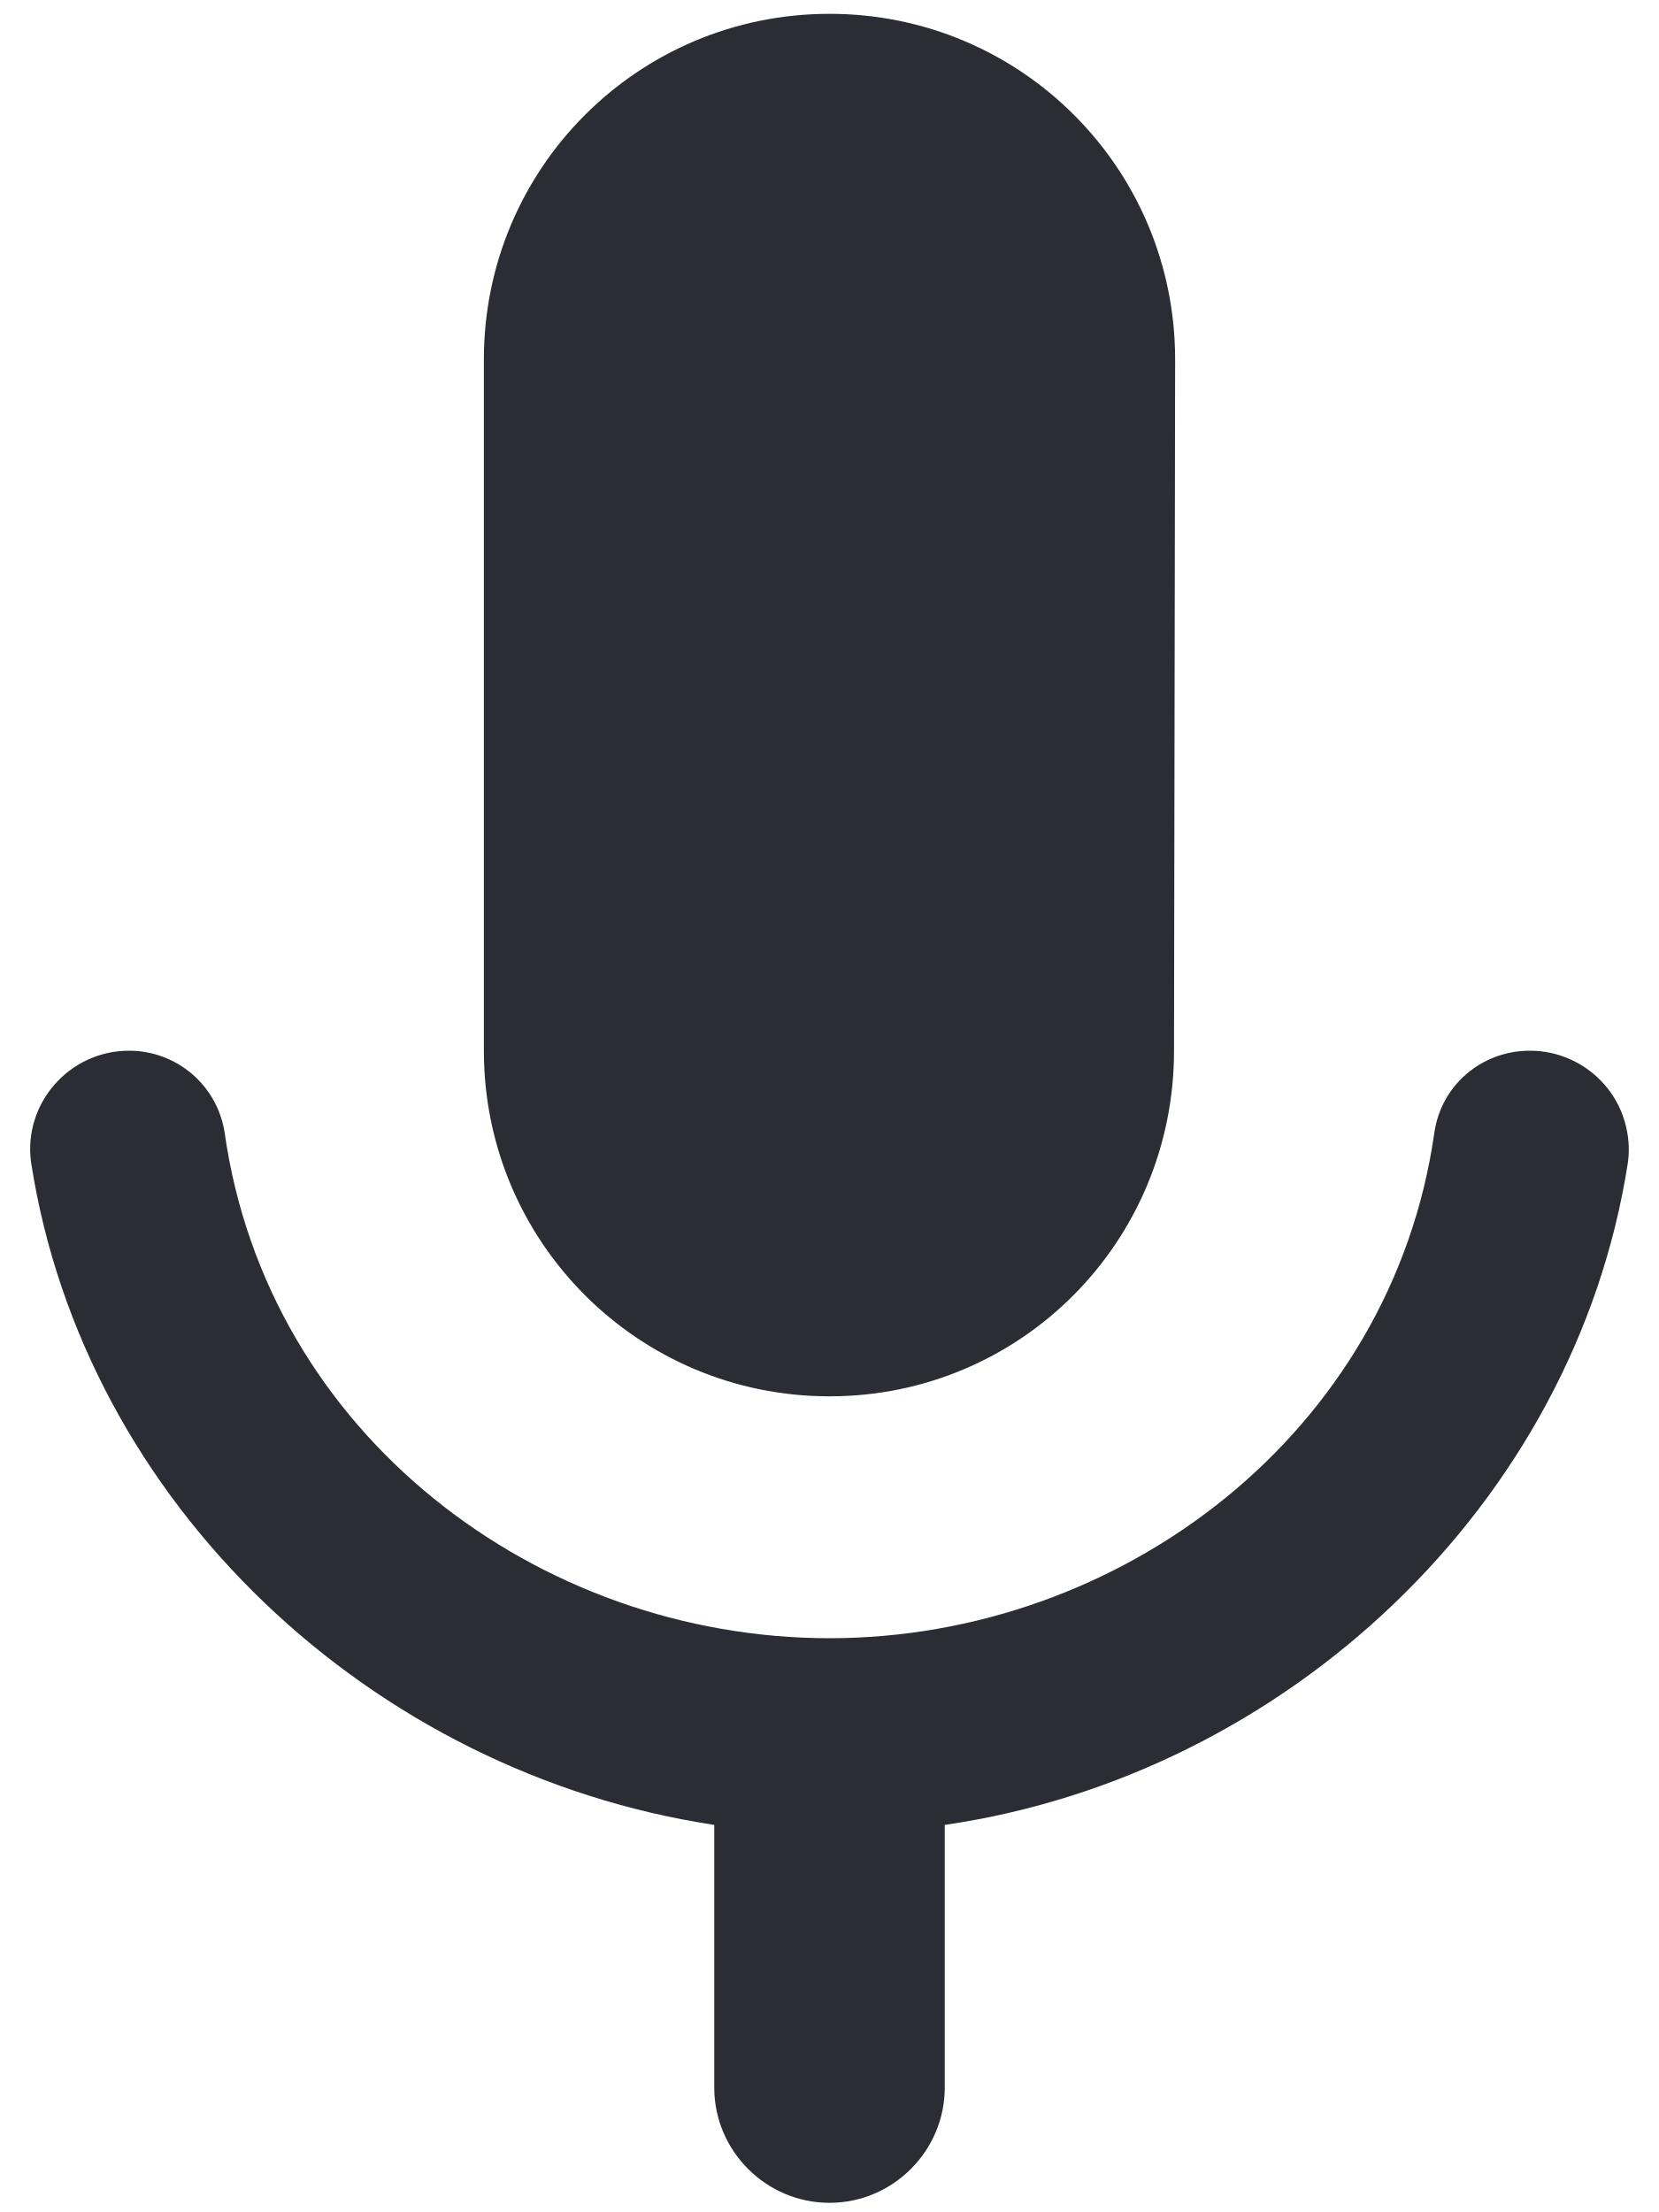
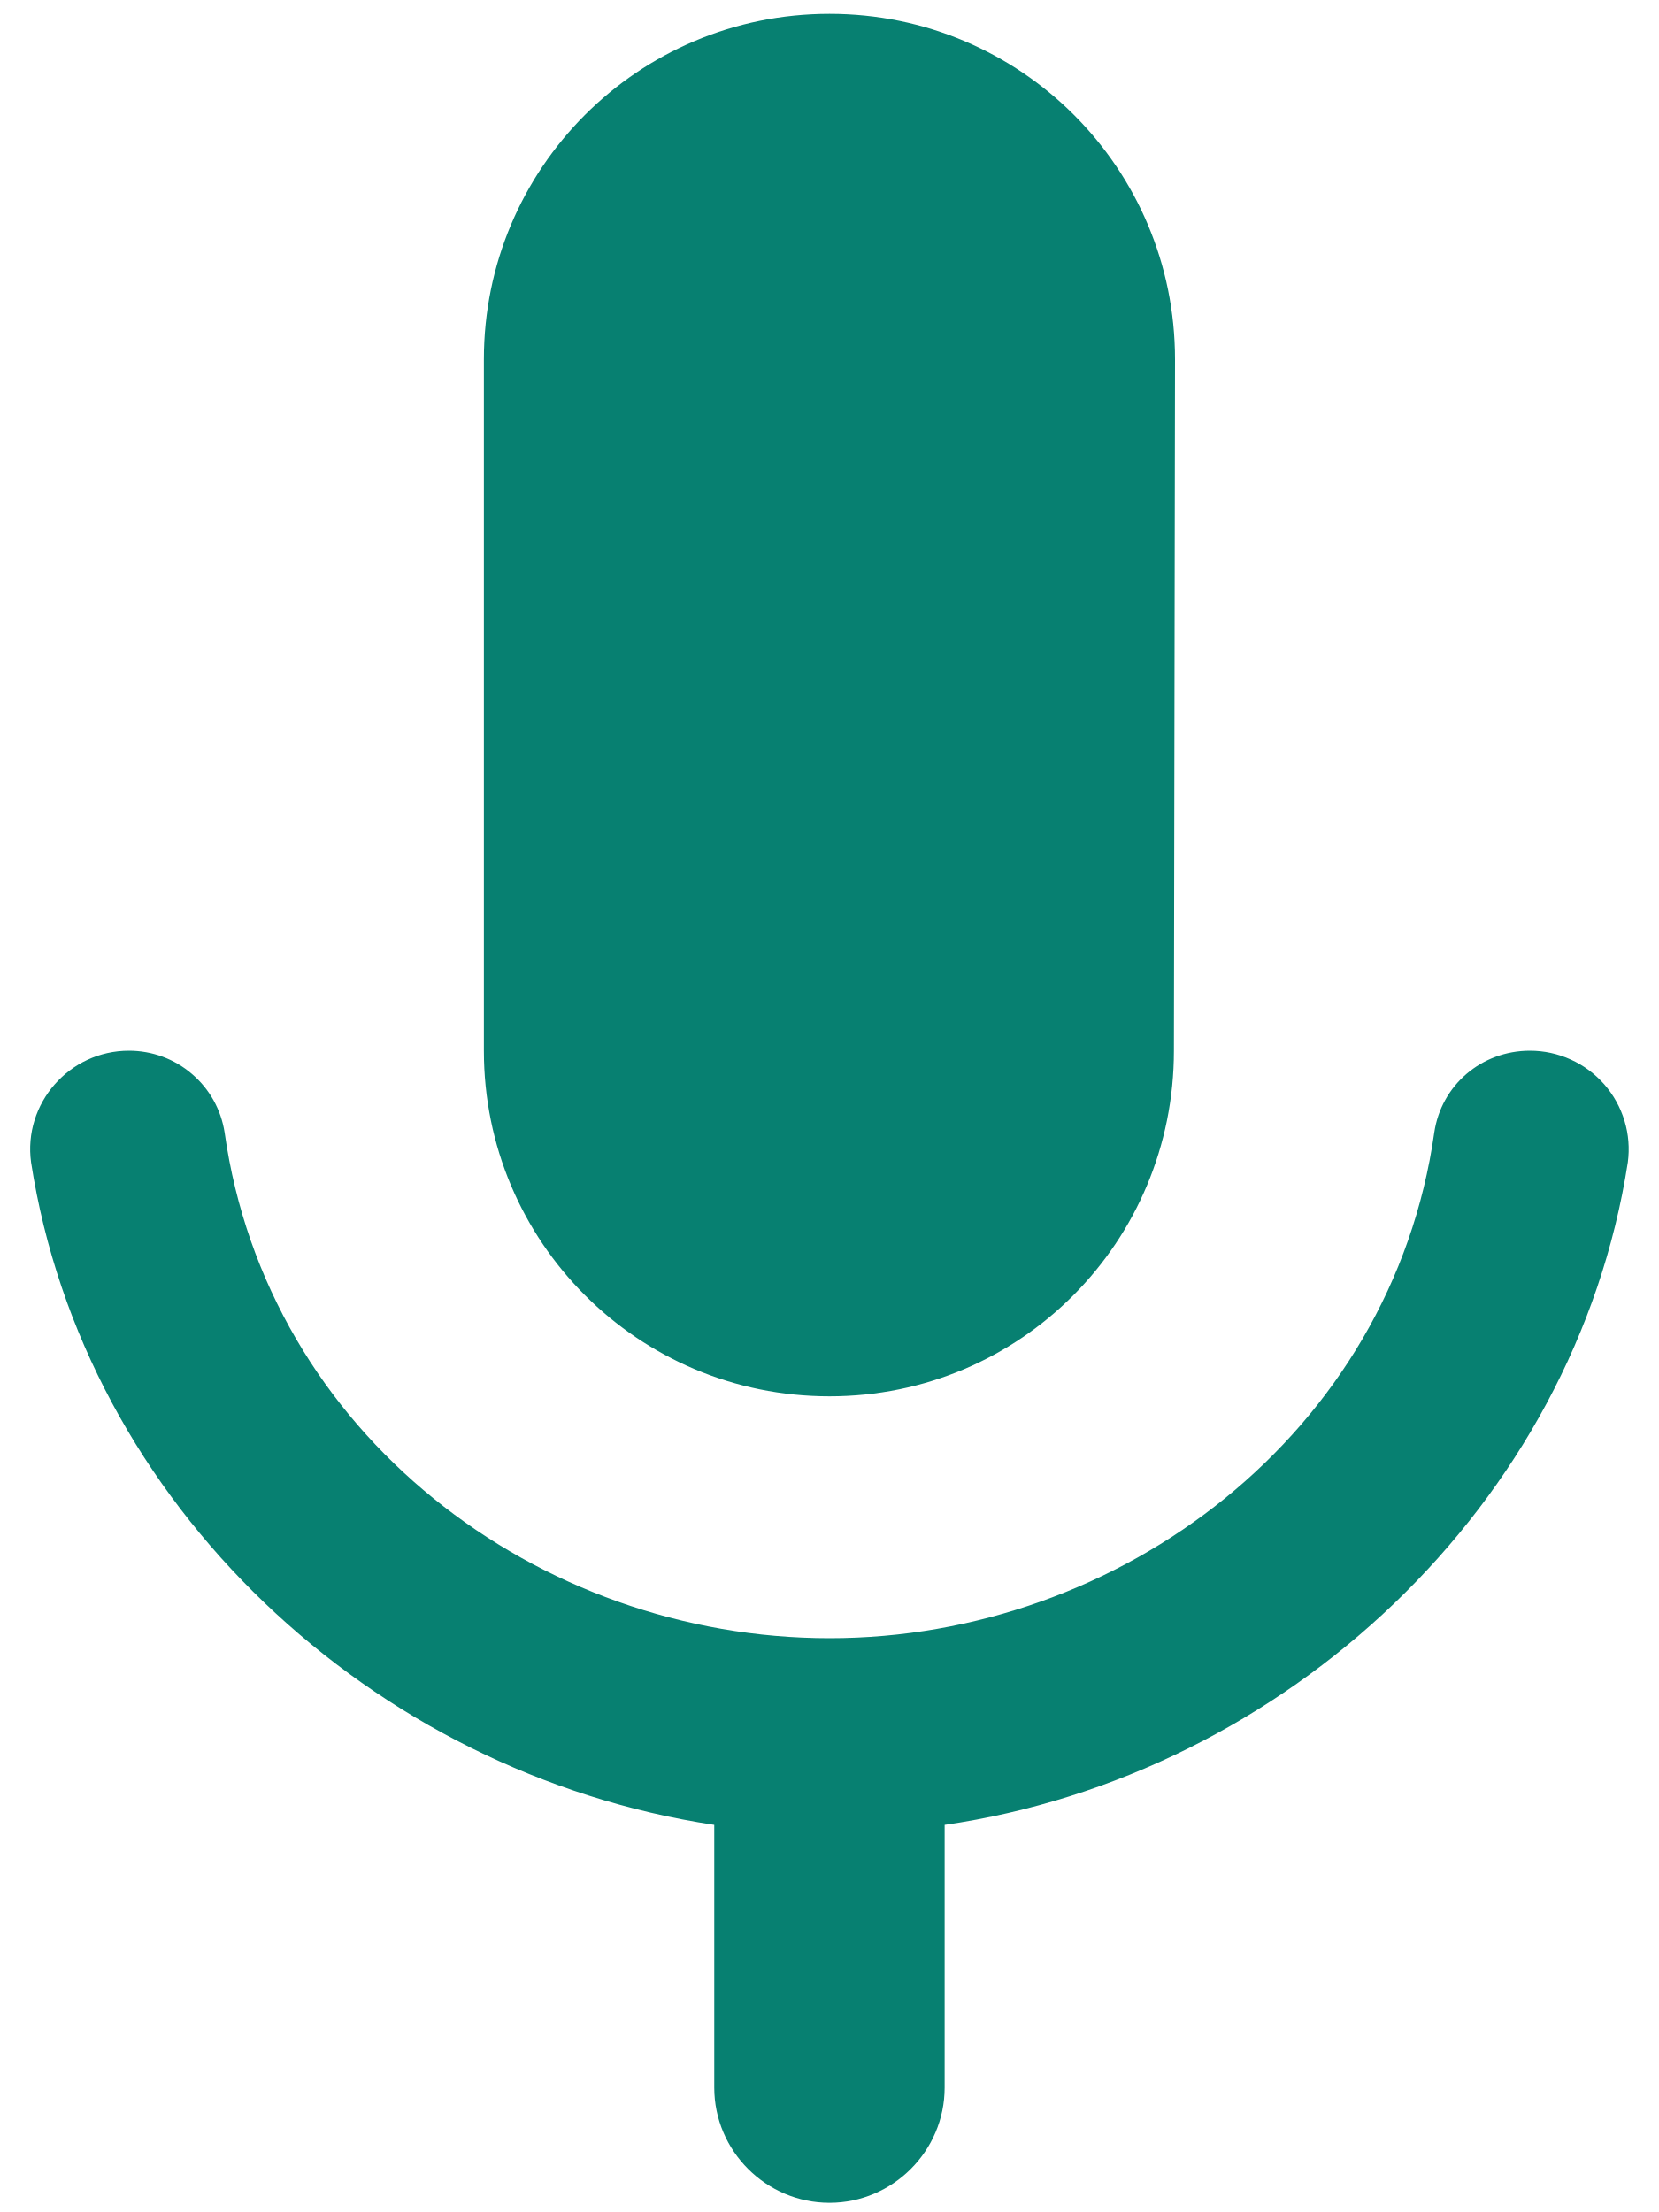
<svg xmlns="http://www.w3.org/2000/svg" width="15" height="20" viewBox="0 0 15 20" fill="none">
-   <path d="M7.5 12.625C9.229 12.625 10.615 11.229 10.615 9.5L10.625 3.25C10.625 1.521 9.229 0.125 7.5 0.125C5.771 0.125 4.375 1.521 4.375 3.25V9.5C4.375 11.229 5.771 12.625 7.5 12.625ZM13.833 9.5C13.396 9.5 13.031 9.812 12.969 10.24C12.583 12.958 10.135 14.812 7.5 14.812C4.865 14.812 2.417 12.969 2.031 10.24C1.999 10.033 1.894 9.845 1.736 9.71C1.577 9.574 1.375 9.5 1.167 9.5C0.625 9.5 0.208 9.979 0.281 10.51C0.76 13.604 3.365 16.031 6.458 16.5V18.875C6.458 19.448 6.927 19.917 7.5 19.917C8.073 19.917 8.542 19.448 8.542 18.875V16.5C11.625 16.052 14.24 13.604 14.719 10.51C14.736 10.384 14.725 10.256 14.688 10.134C14.652 10.012 14.589 9.9 14.505 9.804C14.421 9.709 14.318 9.632 14.202 9.58C14.086 9.527 13.961 9.5 13.833 9.5Z" fill="#2B2C34" />
+   <path d="M7.5 12.625C9.229 12.625 10.614 11.229 10.614 9.5L10.624 3.25C10.624 1.521 9.229 0.125 7.5 0.125C5.77 0.125 4.375 1.521 4.375 3.25V9.5C4.375 11.229 5.77 12.625 7.5 12.625ZM13.833 9.5C13.395 9.5 13.031 9.812 12.968 10.24C12.583 12.958 10.135 14.812 7.5 14.812C4.864 14.812 2.416 12.969 2.031 10.24C1.999 10.033 1.894 9.845 1.735 9.71C1.577 9.574 1.375 9.5 1.166 9.5C0.625 9.5 0.208 9.979 0.281 10.51C0.76 13.604 3.364 16.031 6.458 16.5V18.875C6.458 19.448 6.927 19.917 7.5 19.917C8.072 19.917 8.541 19.448 8.541 18.875V16.5C11.624 16.052 14.239 13.604 14.718 10.51C14.735 10.384 14.725 10.256 14.688 10.134C14.651 10.012 14.589 9.9 14.505 9.804C14.421 9.709 14.318 9.632 14.202 9.58C14.086 9.527 13.96 9.5 13.833 9.5Z" fill="#078071" />
</svg>
